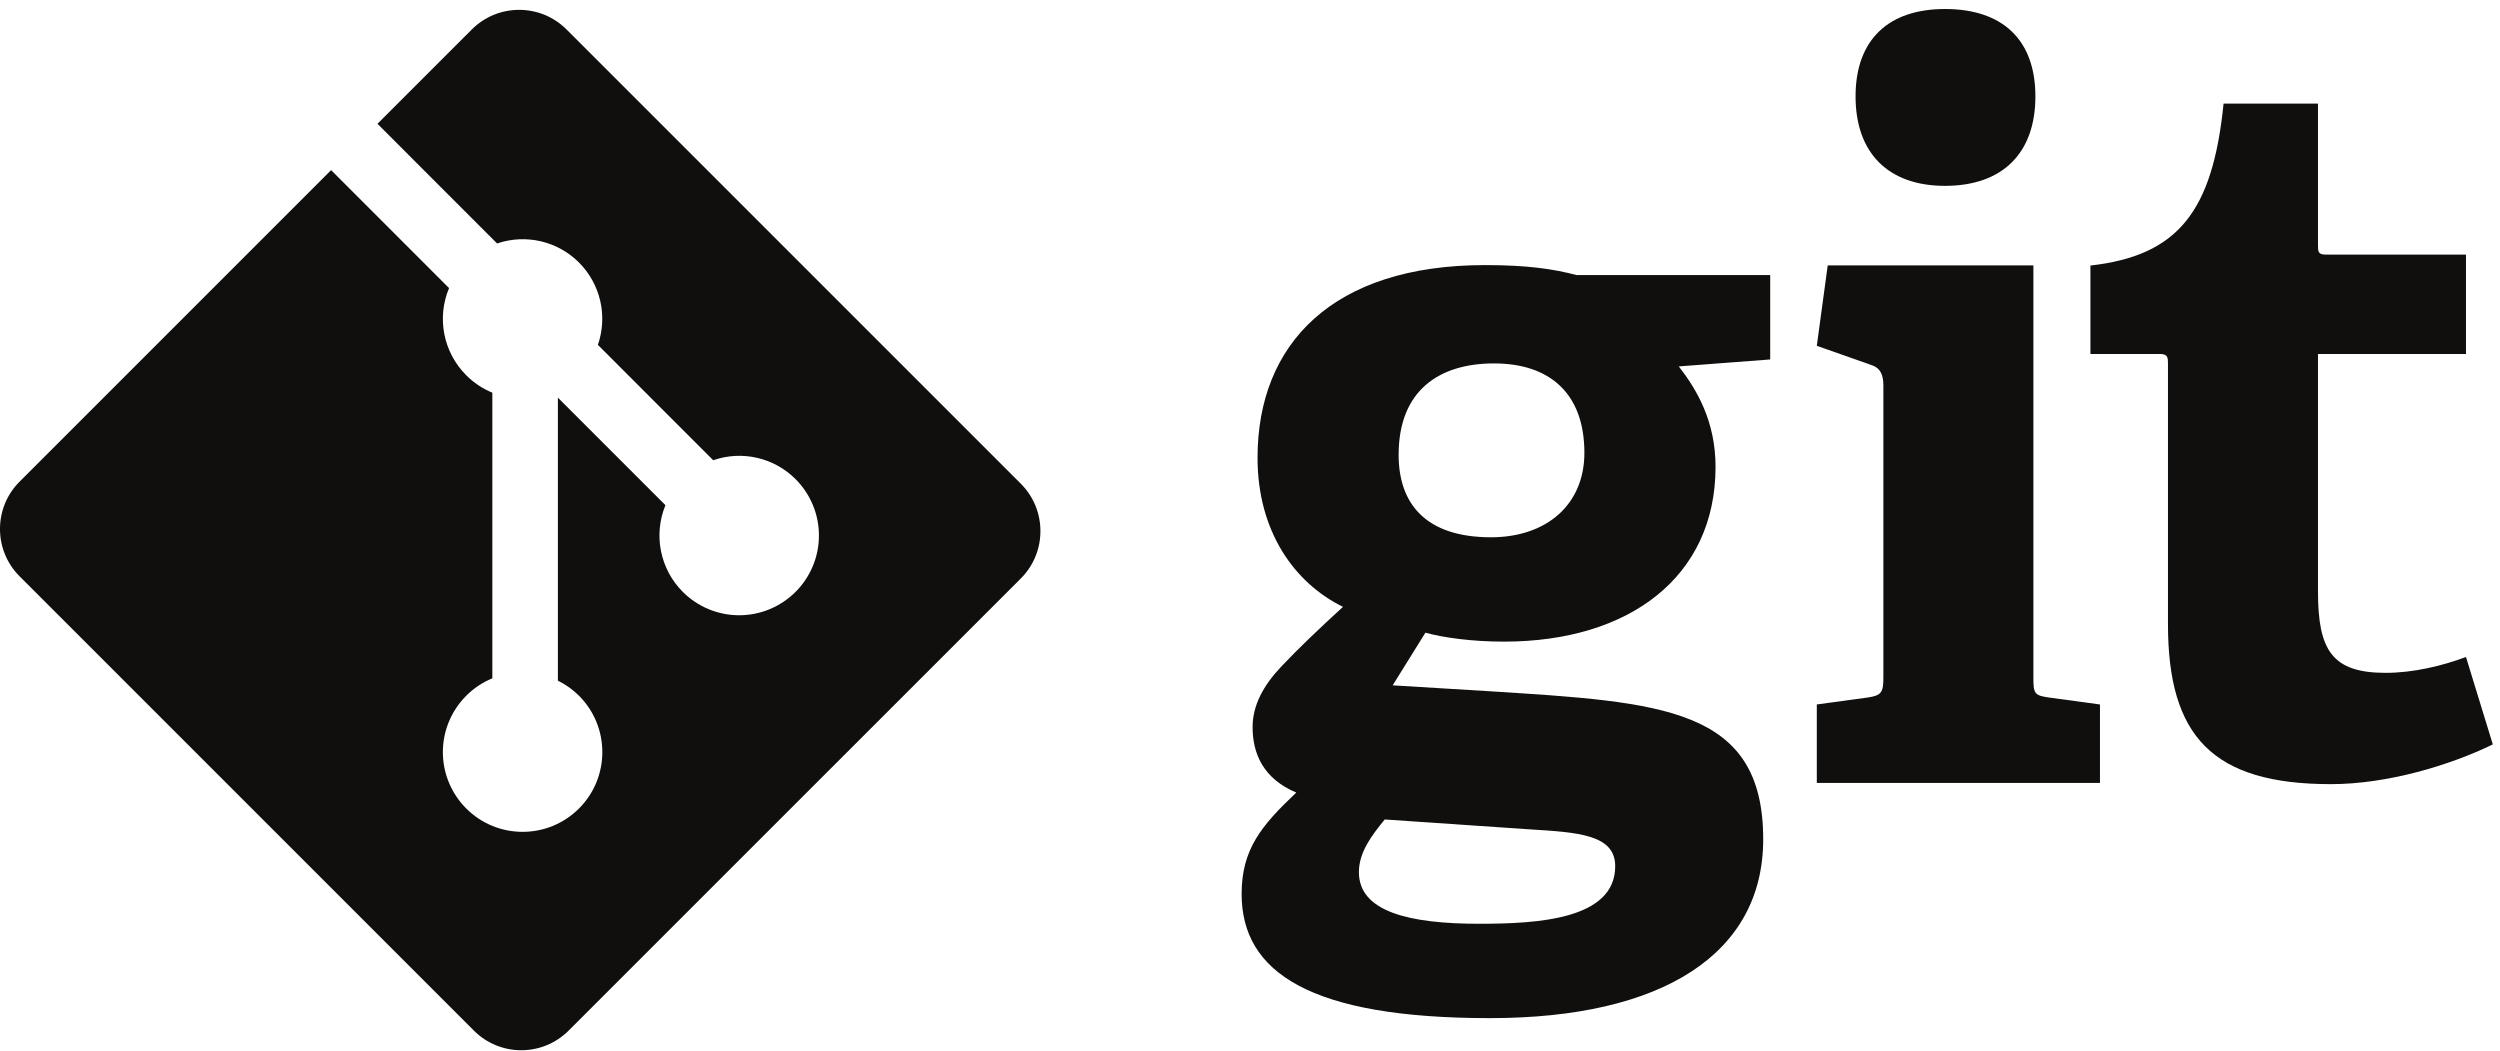
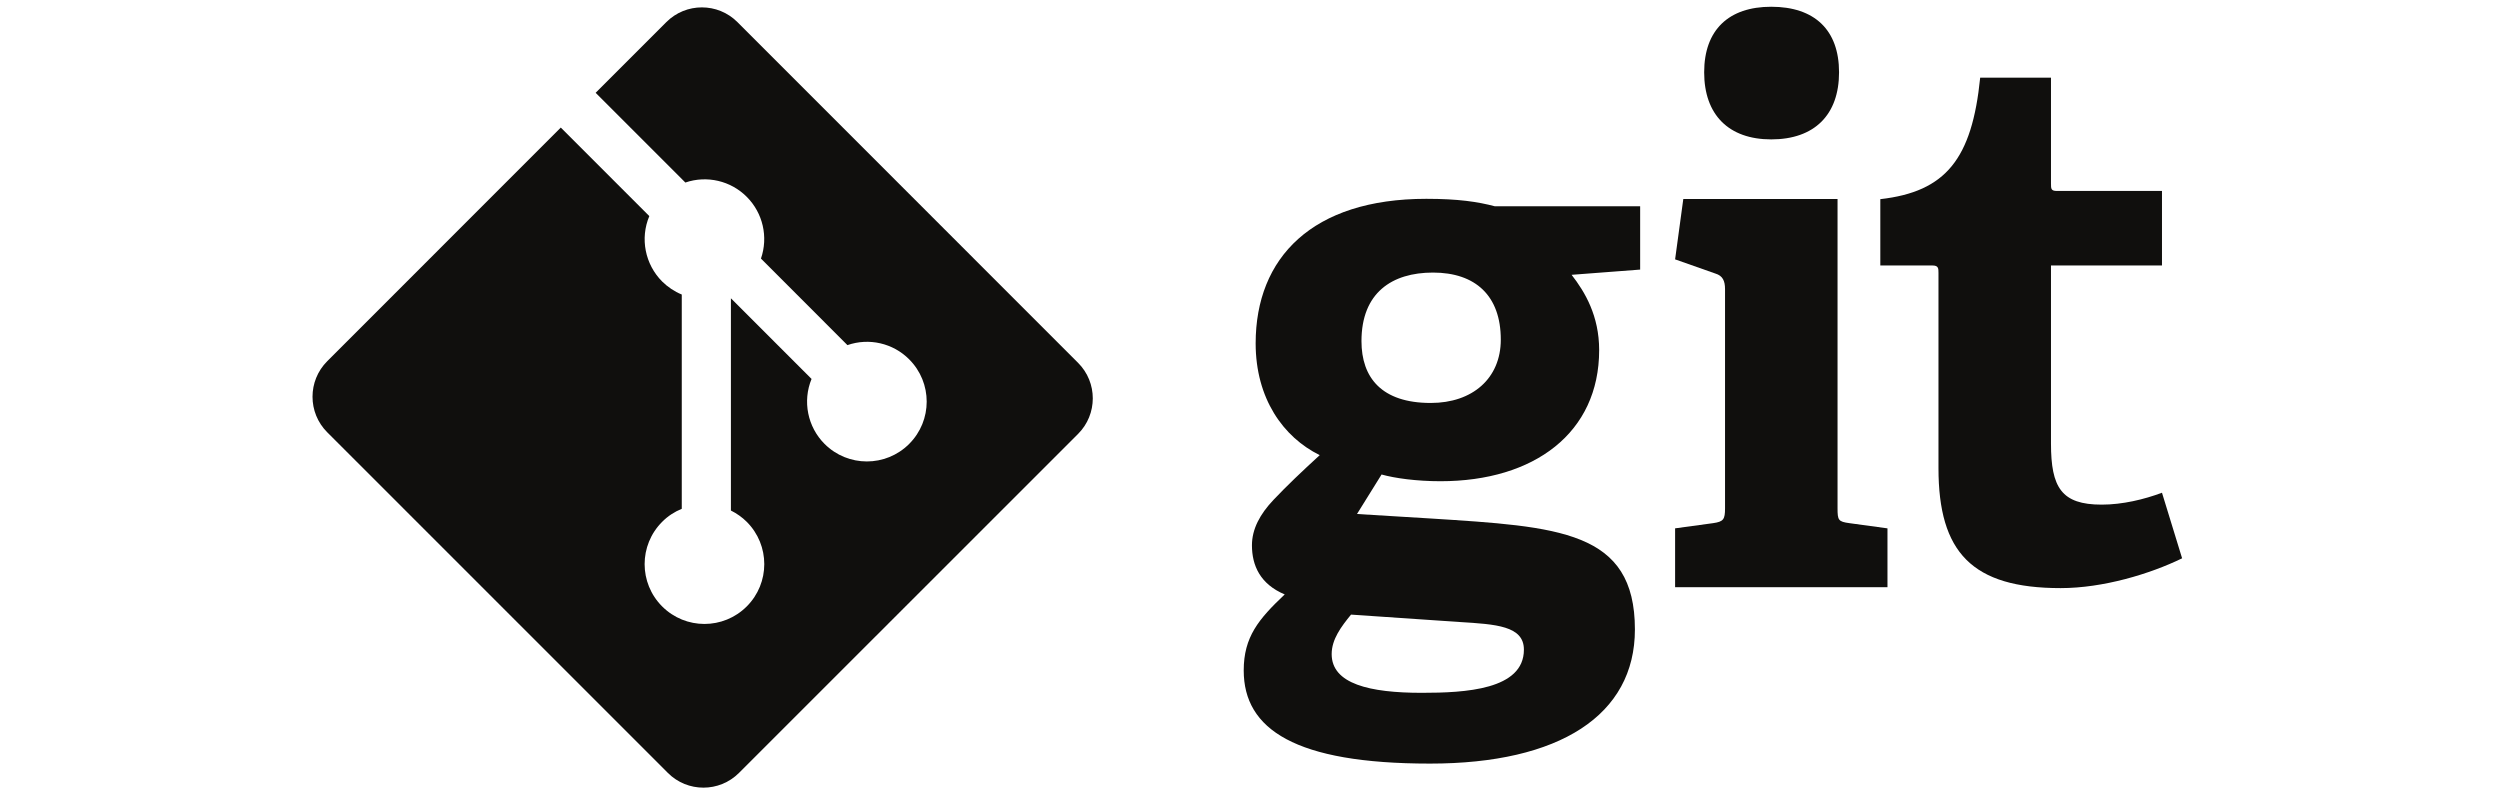
- <svg xmlns="http://www.w3.org/2000/svg" width="292" height="92pt" viewBox="0 0 219 92">
-   <defs>
-     <clipPath id="a">
-       <path d="M159 .79h25V69h-25Zm0 0" />
-     </clipPath>
-     <clipPath id="b">
-       <path d="M183 9h35.371v60H183Zm0 0" />
-     </clipPath>
-     <clipPath id="c">
-       <path d="M0 .79h92V92H0Zm0 0" />
-     </clipPath>
-   </defs>
-   <path style="stroke:none;fill-rule:nonzero;fill:#100f0d;fill-opacity:1" d="M130.871 31.836c-4.785 0-8.351 2.352-8.351 8.008 0 4.261 2.347 7.222 8.093 7.222 4.871 0 8.18-2.867 8.18-7.398 0-5.133-2.961-7.832-7.922-7.832Zm-9.57 39.95c-1.133 1.39-2.262 2.87-2.262 4.612 0 3.48 4.434 4.524 10.527 4.524 5.051 0 11.926-.352 11.926-5.043 0-2.793-3.308-2.965-7.488-3.227Zm25.761-39.688c1.563 2.004 3.22 4.789 3.22 8.793 0 9.656-7.571 15.316-18.536 15.316-2.789 0-5.312-.348-6.879-.785l-2.87 4.613 8.526.52c15.059.96 23.934 1.398 23.934 12.968 0 10.008-8.789 15.665-23.934 15.665-15.75 0-21.757-4.004-21.757-10.88 0-3.917 1.742-6 4.789-8.878-2.875-1.211-3.828-3.387-3.828-5.739 0-1.914.953-3.656 2.523-5.312 1.566-1.652 3.305-3.305 5.395-5.219-4.262-2.09-7.485-6.617-7.485-13.058 0-10.008 6.613-16.88 19.93-16.88 3.742 0 6.004.344 8.008.872h16.972v7.394l-8.007.61" />
-   <g clip-path="url(#a)">
-     <path style="stroke:none;fill-rule:nonzero;fill:#100f0d;fill-opacity:1" d="M170.379 16.281c-4.961 0-7.832-2.87-7.832-7.836 0-4.957 2.871-7.656 7.832-7.656 5.05 0 7.922 2.7 7.922 7.656 0 4.965-2.871 7.836-7.922 7.836Zm-11.227 52.305V61.71l4.438-.606c1.219-.175 1.394-.437 1.394-1.746V33.773c0-.953-.261-1.566-1.132-1.824l-4.7-1.656.957-7.047h18.016V59.36c0 1.399.086 1.57 1.395 1.746l4.437.606v6.875h-24.805" />
-   </g>
-   <g clip-path="url(#b)">
-     <path style="stroke:none;fill-rule:nonzero;fill:#100f0d;fill-opacity:1" d="M218.371 65.21c-3.742 1.825-9.223 3.481-14.187 3.481-10.356 0-14.27-4.175-14.27-14.015V31.879c0-.524 0-.871-.7-.871h-6.093v-7.746c7.664-.871 10.707-4.703 11.664-14.188h8.27v12.36c0 .609 0 .87.695.87h12.27v8.704h-12.965v20.797c0 5.136 1.218 7.136 5.918 7.136 2.437 0 4.96-.609 7.047-1.39l2.351 7.66" />
-   </g>
-   <g clip-path="url(#c)">
-     <path style="stroke:none;fill-rule:nonzero;fill:#100f0d;fill-opacity:1" d="M89.422 42.371 49.629 2.582a5.868 5.868 0 0 0-8.3 0l-8.263 8.262 10.48 10.484a6.965 6.965 0 0 1 7.173 1.668 6.98 6.98 0 0 1 1.656 7.215l10.102 10.105a6.963 6.963 0 0 1 7.214 1.657 6.976 6.976 0 0 1 0 9.875 6.98 6.98 0 0 1-9.879 0 6.987 6.987 0 0 1-1.519-7.594l-9.422-9.422v24.793a6.979 6.979 0 0 1 1.848 1.32 6.988 6.988 0 0 1 0 9.88c-2.73 2.726-7.153 2.726-9.875 0a6.98 6.98 0 0 1 0-9.88 6.893 6.893 0 0 1 2.285-1.523V34.398a6.893 6.893 0 0 1-2.285-1.523 6.988 6.988 0 0 1-1.508-7.637L29.004 14.902 1.719 42.187a5.868 5.868 0 0 0 0 8.301l39.793 39.793a5.868 5.868 0 0 0 8.3 0l39.61-39.605a5.873 5.873 0 0 0 0-8.305" />
-   </g>
+ <svg xmlns="http://www.w3.org/2000/svg" width="292pt" height="92pt" viewBox="0 0 219 92">
+   <path style="fill:#100f0d" d="M130.871 31.836c-4.785 0-8.351 2.352-8.351 8.008 0 4.261 2.347 7.222 8.093 7.222 4.871 0 8.18-2.867 8.18-7.398 0-5.133-2.961-7.832-7.922-7.832Zm-9.57 39.95c-1.133 1.39-2.262 2.87-2.262 4.612 0 3.48 4.434 4.524 10.527 4.524 5.051 0 11.926-.352 11.926-5.043 0-2.793-3.308-2.965-7.488-3.227Zm25.761-39.688c1.563 2.004 3.22 4.789 3.22 8.793 0 9.656-7.571 15.316-18.536 15.316-2.789 0-5.312-.348-6.879-.785l-2.87 4.613 8.526.52c15.059.96 23.934 1.398 23.934 12.968 0 10.008-8.789 15.665-23.934 15.665-15.75 0-21.757-4.004-21.757-10.88 0-3.917 1.742-6 4.789-8.878-2.875-1.211-3.828-3.387-3.828-5.739 0-1.914.953-3.656 2.523-5.312 1.566-1.652 3.305-3.305 5.395-5.219-4.262-2.09-7.485-6.617-7.485-13.058 0-10.008 6.613-16.88 19.93-16.88 3.742 0 6.004.344 8.008.872h16.972v7.394l-8.007.61" />
+   <path style="fill:#100f0d" d="M170.379 16.281c-4.961 0-7.832-2.87-7.832-7.836 0-4.957 2.871-7.656 7.832-7.656 5.05 0 7.922 2.7 7.922 7.656 0 4.965-2.871 7.836-7.922 7.836Zm-11.227 52.305V61.71l4.438-.606c1.219-.175 1.394-.437 1.394-1.746V33.773c0-.953-.261-1.566-1.132-1.824l-4.7-1.656.957-7.047h18.016V59.36c0 1.399.086 1.57 1.395 1.746l4.437.606v6.875h-24.805" />
+   <path style="fill:#100f0d" d="M218.371 65.21c-3.742 1.825-9.223 3.481-14.187 3.481-10.356 0-14.27-4.175-14.27-14.015V31.879c0-.524 0-.871-.7-.871h-6.093v-7.746c7.664-.871 10.707-4.703 11.664-14.188h8.27v12.36c0 .609 0 .87.695.87h12.27v8.704h-12.965v20.797c0 5.136 1.218 7.136 5.918 7.136 2.437 0 4.96-.609 7.047-1.39l2.351 7.66" />
+   <path style="fill:#100f0d" d="m49.63 2.58c-2.29-2.29-6.01-2.29-8.3 0l-8.26 8.26 10.48 10.48c2.51-0.86 5.3-0.21 7.17 1.67 1.89 1.89 2.53 4.69 1.66 7.21l10.1 10.11c2.52-0.88 5.33-0.23 7.21 1.66 2.73 2.73 2.73 7.15 0 9.88-2.73 2.73-7.15 2.73-9.88 0-1.99-1.99-2.59-4.99-1.52-7.59l-9.42-9.42v24.79c0.68 0.34 1.31 0.78 1.85 1.32 2.73 2.73 2.73 7.15 0 9.88-2.73 2.73-7.15 2.73-9.88 0-2.73-2.73-2.73-7.15 0-9.88 0.65-0.66 1.43-1.17 2.29-1.52V34.4C42.27 34.05 41.5 33.53 40.84 32.88 38.84 30.87 38.24 27.85 39.34 25.24L29 14.9 1.72 42.19c-2.29 2.29-2.29 6.01 0 8.3l39.79 39.79c2.29 2.29 6.01 2.29 8.3 0l39.61-39.6c2.29-2.29 2.29-6.01 0-8.3z" />
</svg>
